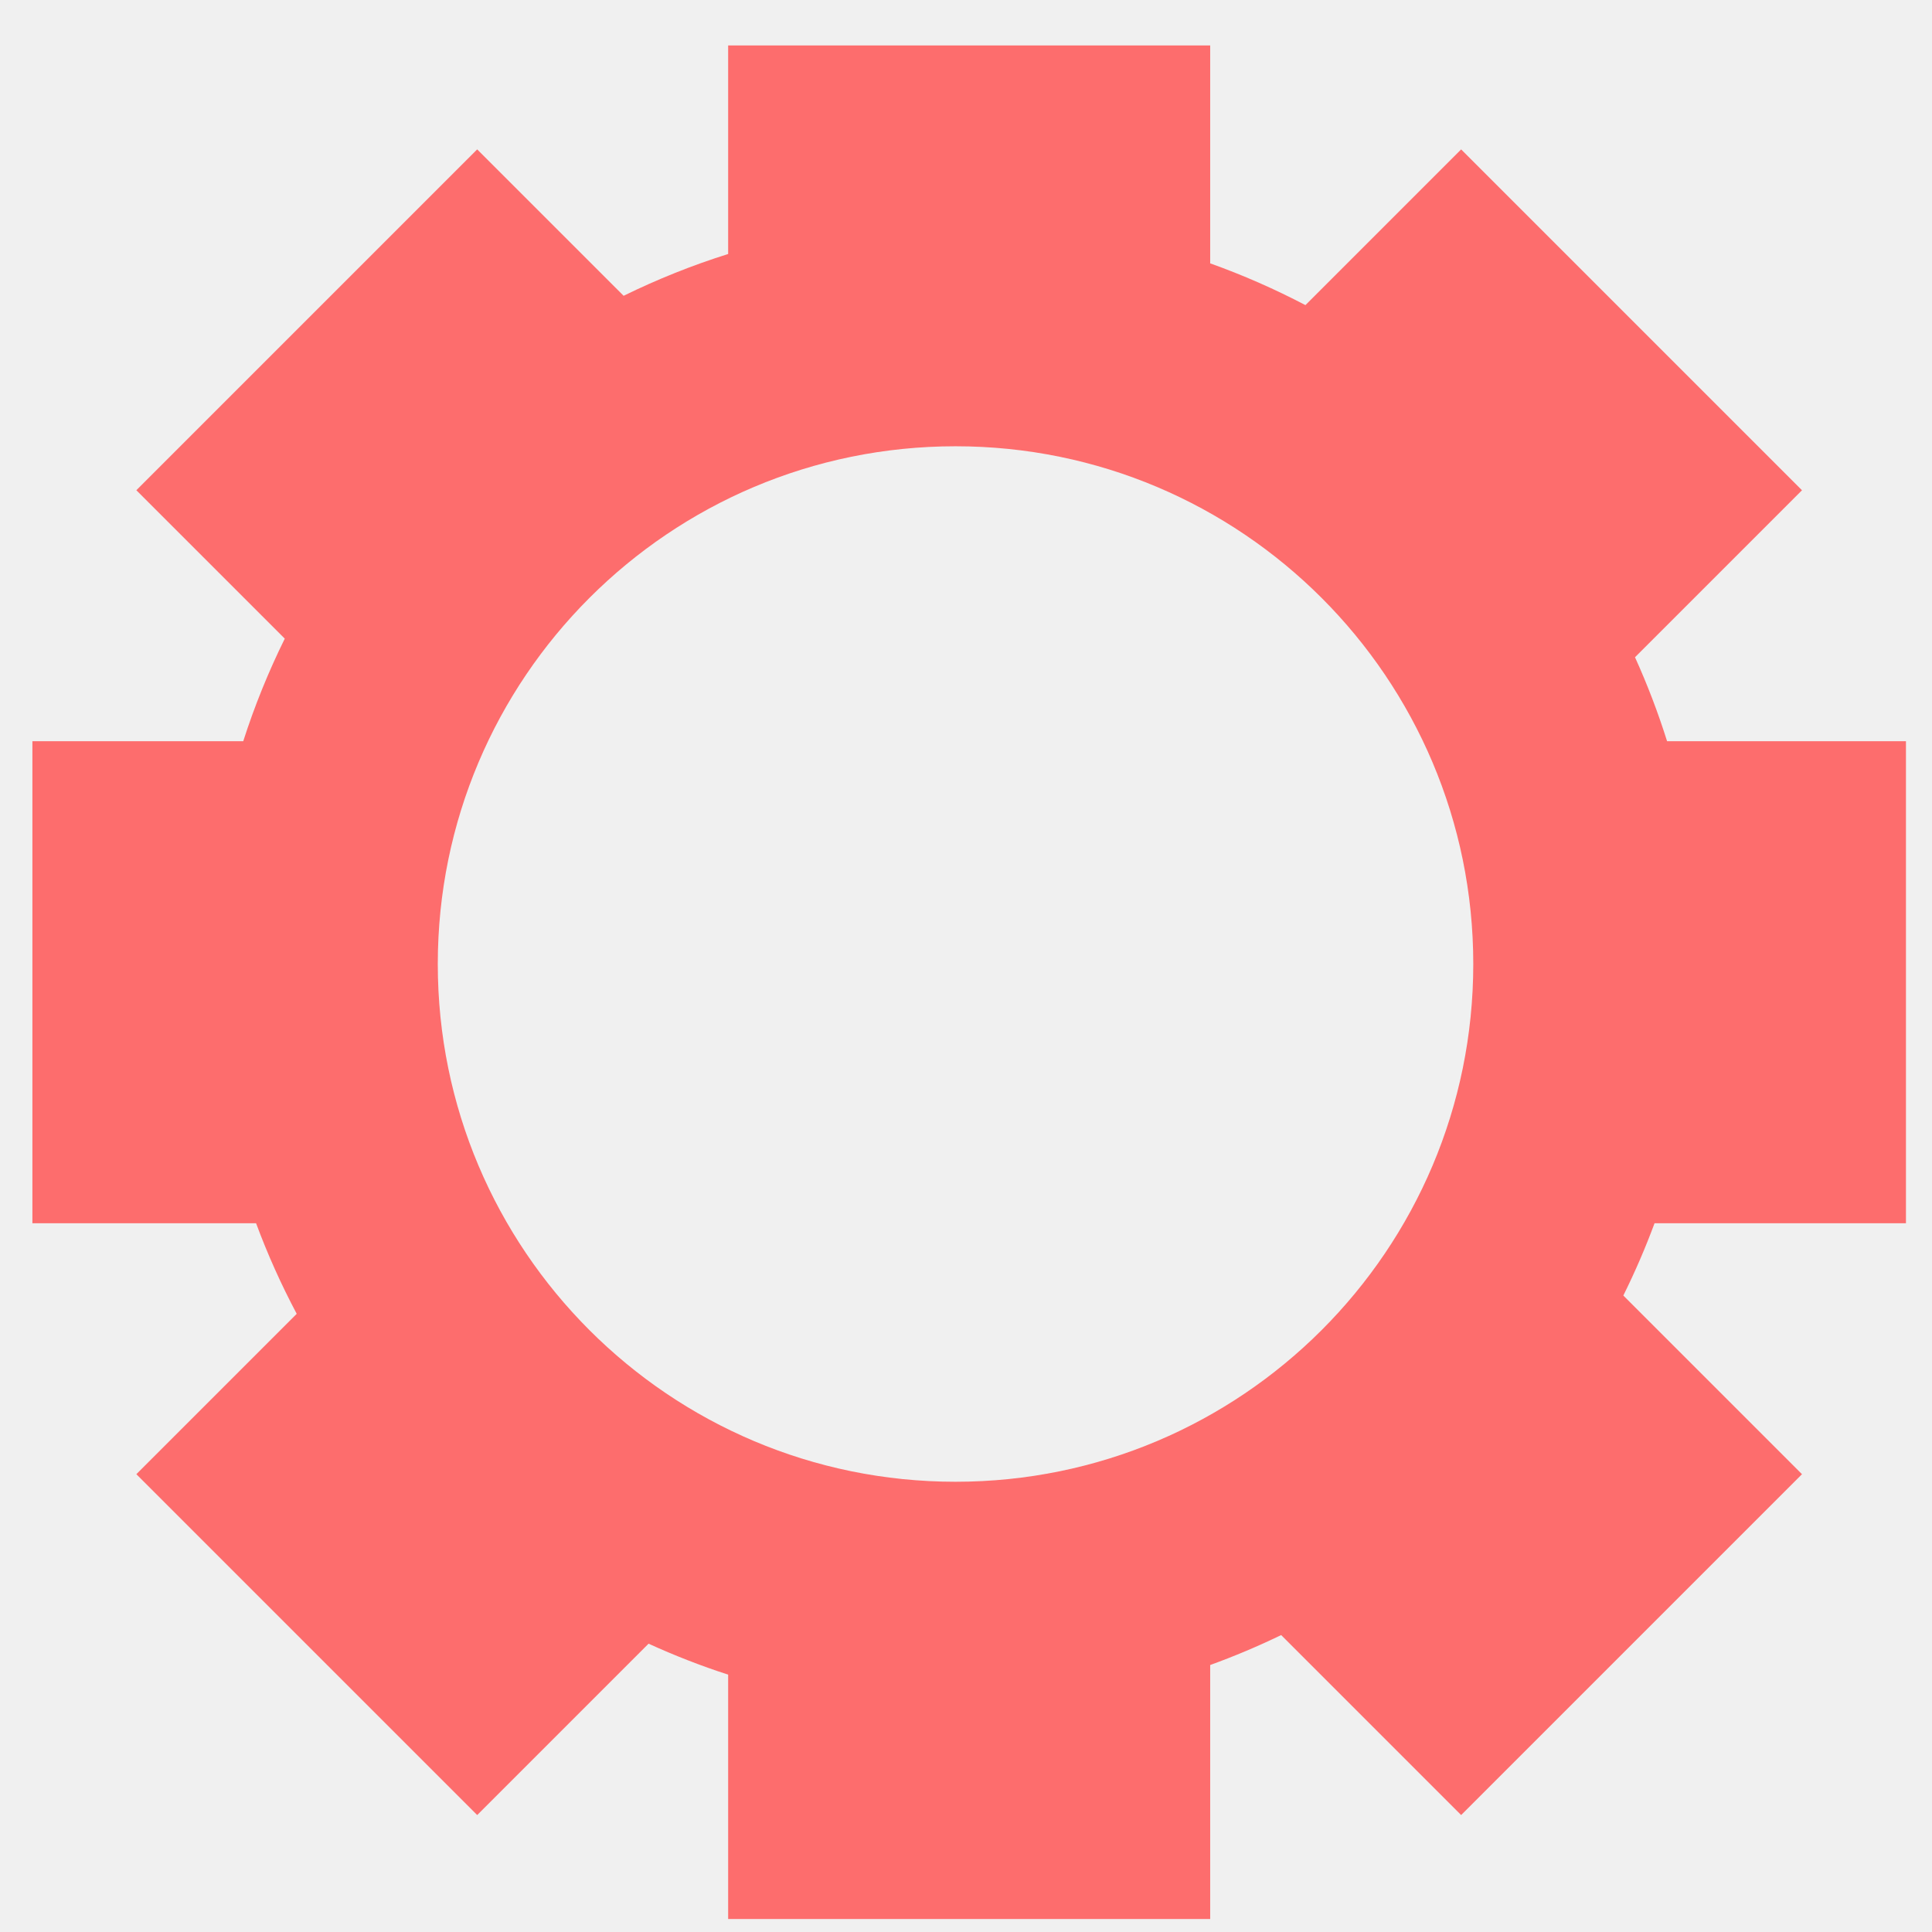
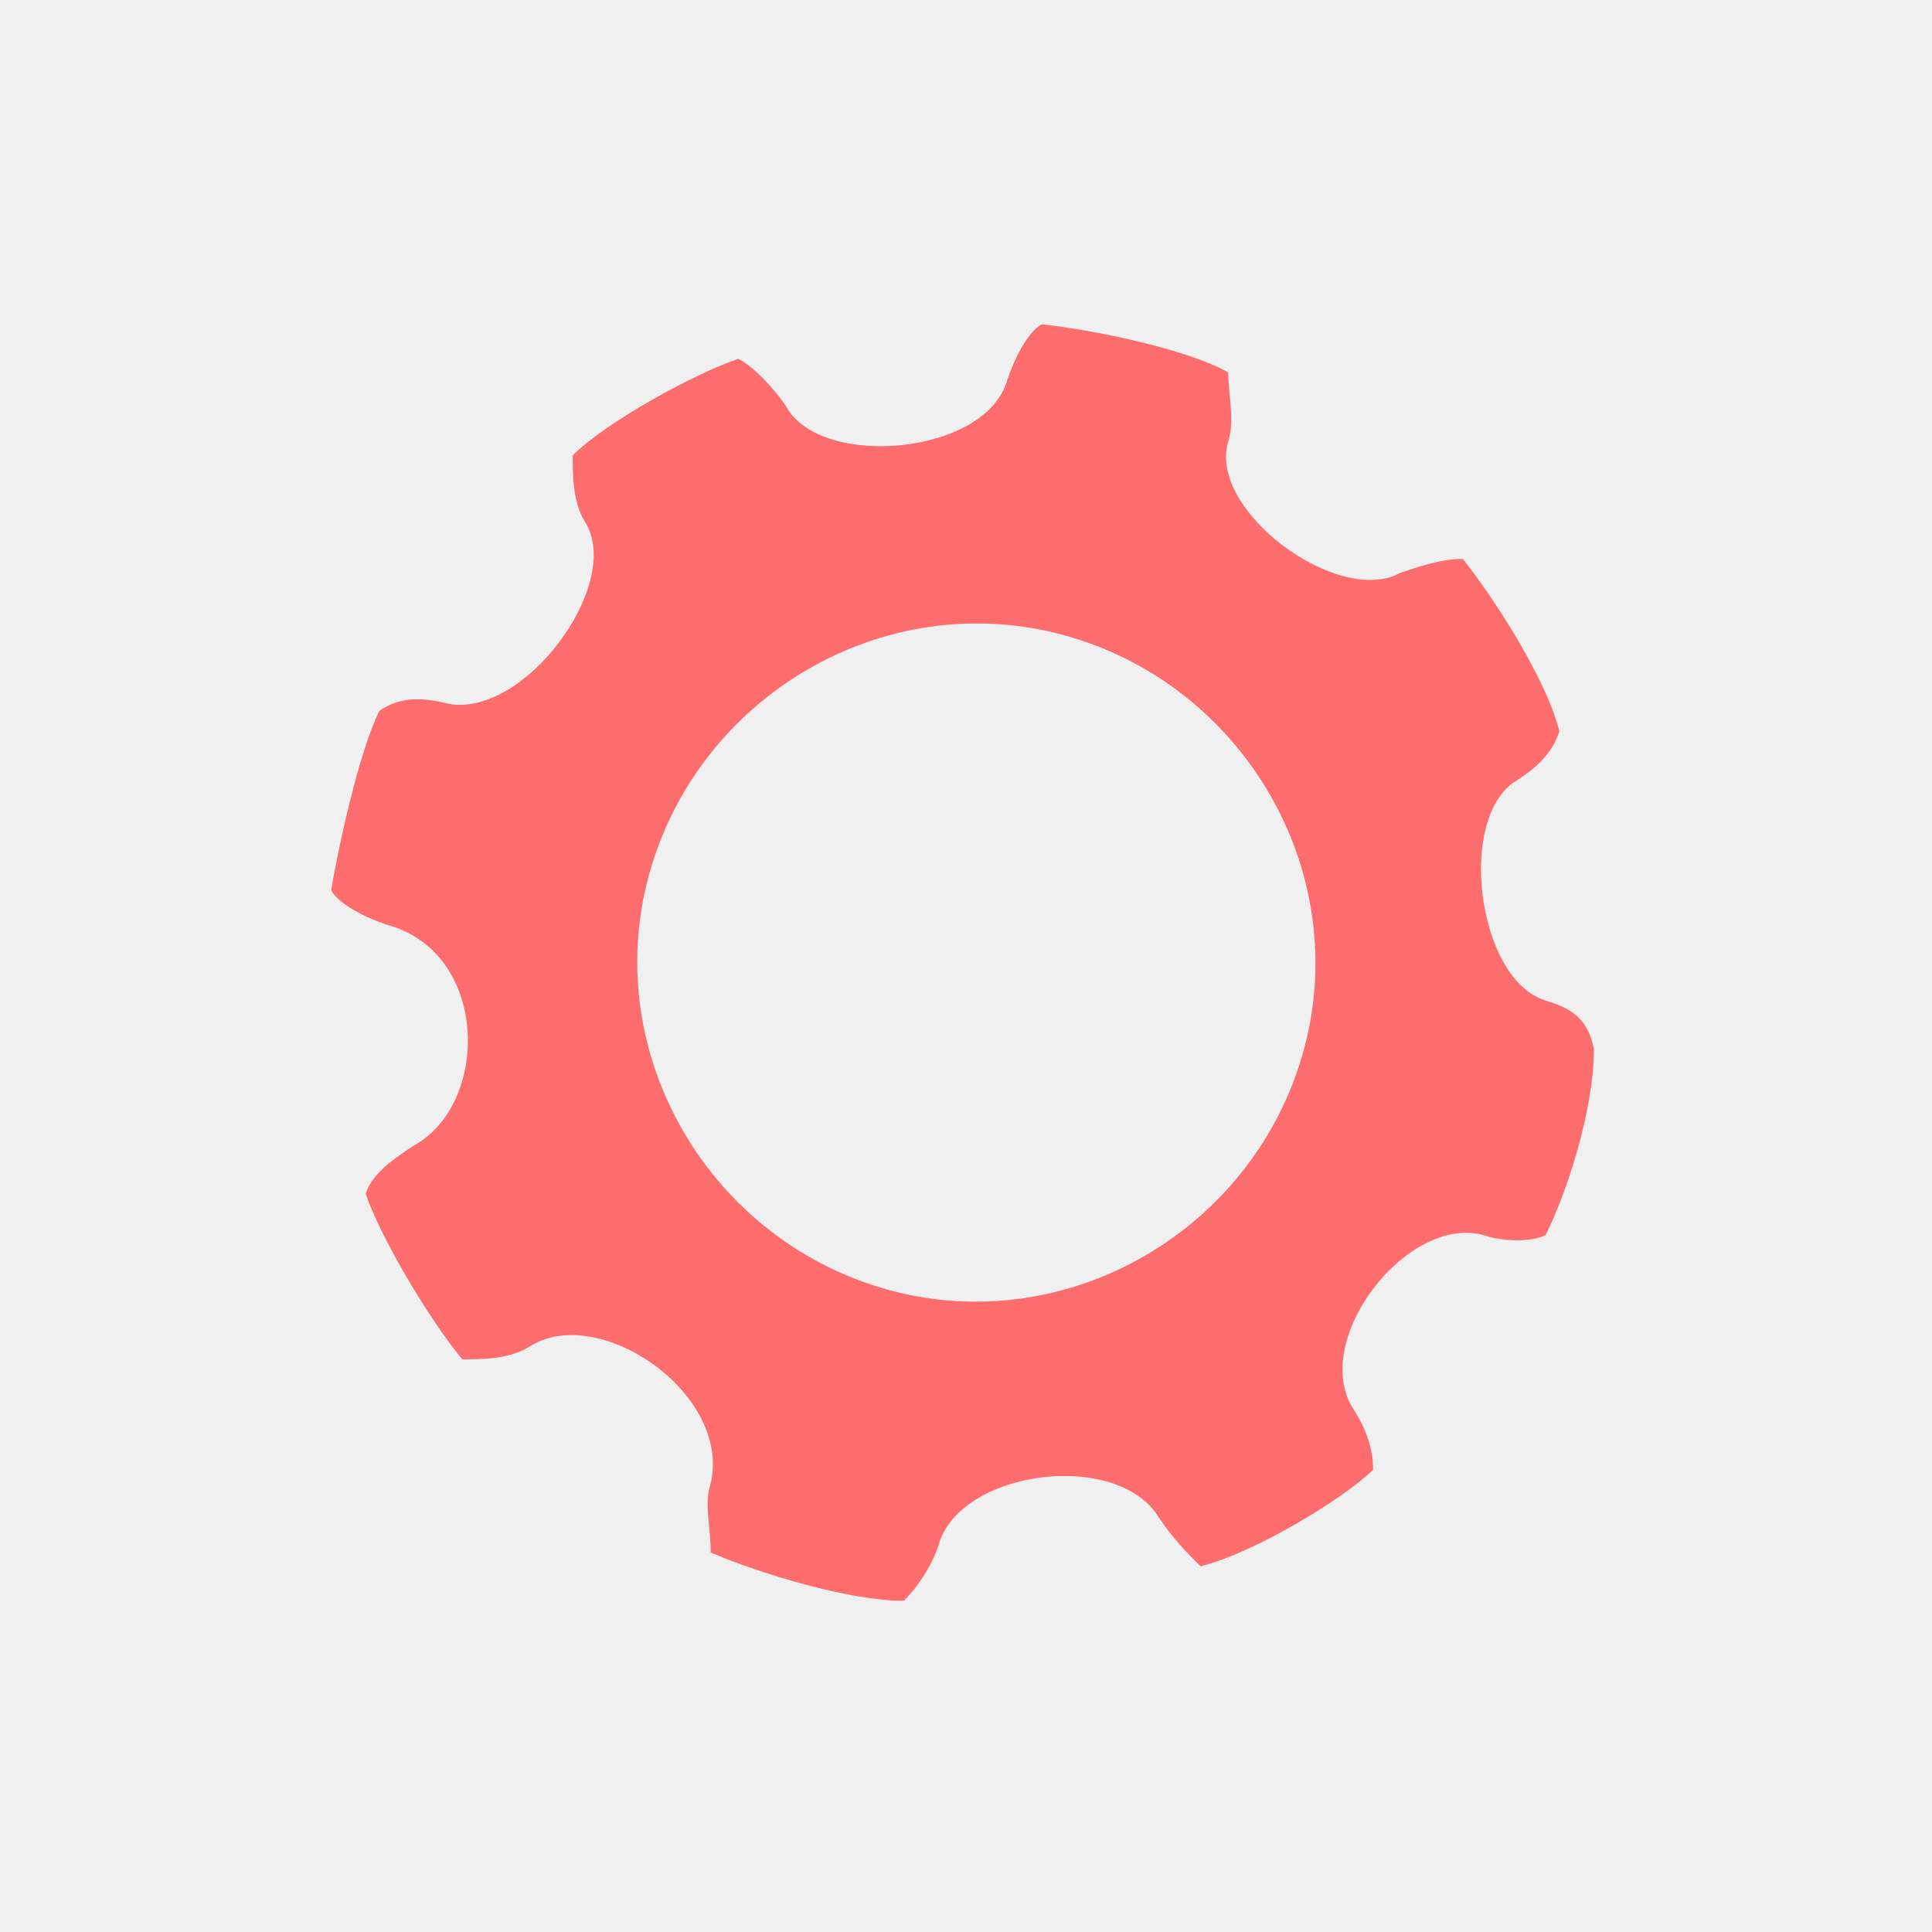
- <svg xmlns="http://www.w3.org/2000/svg" width="300" height="300" viewBox="0 0 300 300" id="svg2" version="1.1">
-   <defs id="defs4" />
-   <g id="layer1" transform="translate(0,-752.3622)">
-     <path style="fill:#000000" d="m -129.799,390.227 a 86.3,86.3 0 0 0 -86.3,86.3 86.3,86.3 0 0 0 86.3,86.3 86.3,86.3 0 0 0 86.3,-86.3 86.3,86.3 0 0 0 -86.3,-86.3 z m -78.245,141.953 a 145.813,153.252 0 0 0 -69.084,126.384 l 291.323,0 a 145.813,153.252 0 0 0 -68.733,-126.294 77.46,77.46 0 0 1 -76.756,67.63 77.46,77.46 0 0 1 -76.749,-67.72 z" id="path3338" />
-     <path style="fill:#FD6D6D;fill-opacity:1;fill-rule:nonzero" d="m 113.068,759.417 0,32.383 a 115.908,115.908 0 0 0 -16.233,6.493 L 74.098,775.559 21.172,828.486 44.219,851.532 A 115.908,115.908 0 0 0 37.77,867.456 l -32.74,0 0,74.849 34.732,0 a 115.908,115.908 0 0 0 6.312,14.067 l -24.902,24.902 52.926,52.927 26.61,-26.608 a 115.908,115.908 0 0 0 12.36,4.81 l 0,37.94 74.849,0 0,-39.439 a 115.908,115.908 0 0 0 11.022,-4.65 l 27.947,27.948 52.927,-52.927 -27.743,-27.743 a 115.908,115.908 0 0 0 4.847,-11.225 l 39.038,0 0,-74.849 -37.091,0 a 115.908,115.908 0 0 0 -4.982,-13.039 l 25.931,-25.931 -52.927,-52.927 -24.179,24.179 a 115.908,115.908 0 0 0 -14.79,-6.484 l 0,-33.837 -74.849,0 z m 35.306,62.242 a 80.395,80.395 0 0 1 80.395,80.395 80.395,80.395 0 0 1 -80.395,80.395 80.395,80.395 0 0 1 -80.395,-80.395 80.395,80.395 0 0 1 80.395,-80.395 z" id="rect3373" />
-   </g>
+ <svg xmlns="http://www.w3.org/2000/svg" version="1.1" id="Layer_1" x="0px" y="0px" viewBox="0 0 28 28" style="enable-background:new 0 0 28 28;" xml:space="preserve">
+   <style type="text/css">
+ 	.st0{fill:none;stroke:#E6E6E6;stroke-miterlimit:10;}
+ 	.st1{clip-path:url(#SVGID_2_);fill:#FD6D6D;}
+ 	.st2{fill:#FD6D6D;}
+ 	.st3{fill:#FFFFFF;}
+ 	.st4{fill:#007D90;}
+ 	.st5{fill:#B3B3B3;}
+ 	.st6{fill:none;stroke:#007D90;stroke-width:2;stroke-miterlimit:10;}
+ 	.st7{fill:none;stroke:#000000;stroke-miterlimit:10;}
+ 	.st8{fill:none;stroke:#007D90;stroke-miterlimit:10;}
+ 	.st9{fill:none;stroke:#999999;stroke-miterlimit:10;}
+ 	.st10{fill-rule:evenodd;clip-rule:evenodd;fill:#007D90;}
+ 	.st11{fill:none;stroke:#FD6D6D;stroke-miterlimit:10;}
+ 	.st12{fill:none;stroke:#FD6D6D;stroke-miterlimit:10;stroke-dasharray:12,12;}
+ 	.st13{fill:none;stroke:#FD6D6D;stroke-miterlimit:10;stroke-dasharray:14,14;}
+ 	.st14{fill:none;stroke:#B3B3B3;stroke-miterlimit:10;}
+ 	.st15{fill:none;stroke:#4D4D4D;stroke-miterlimit:10;}
+ 	.st16{fill:#4D4D4D;}
+ 	.st17{fill:none;stroke:#808080;stroke-miterlimit:10;}
+ 	.st18{fill:none;stroke:#808080;stroke-linejoin:round;stroke-miterlimit:10;}
+ 	.st19{opacity:0.8;fill:#FFFFFF;}
+ 	.st20{fill:#808080;}
+ </style>
+   <path class="st2" d="M22.4,14.5c-1-0.3-1.3-2.7-0.4-3.2c0.3-0.2,0.5-0.4,0.6-0.7c-0.2-0.8-1-2-1.4-2.5c-0.3,0-0.6,0.1-0.9,0.2  c-0.9,0.5-2.8-0.9-2.5-1.9c0.1-0.3,0-0.7,0-1c-0.5-0.3-1.8-0.6-2.7-0.7c-0.2,0.1-0.4,0.5-0.5,0.8c-0.3,1.1-2.7,1.3-3.2,0.4  c-0.2-0.3-0.5-0.6-0.7-0.7c-0.6,0.2-1.9,0.9-2.4,1.4c0,0.3,0,0.7,0.2,1c0.5,0.9-0.9,2.8-2,2.6c-0.4-0.1-0.7-0.1-1,0.1  c-0.3,0.6-0.6,2-0.7,2.6c0.1,0.2,0.5,0.4,0.8,0.5c1.5,0.4,1.5,2.6,0.4,3.2c-0.3,0.2-0.6,0.4-0.7,0.7c0.2,0.6,0.9,1.8,1.4,2.4  c0.3,0,0.7,0,1-0.2c1-0.6,2.9,0.7,2.6,2c-0.1,0.3,0,0.6,0,1c0.7,0.3,2,0.7,2.8,0.7c0.2-0.2,0.4-0.5,0.5-0.8c0.3-1.1,2.6-1.4,3.2-0.4  c0.2,0.3,0.4,0.5,0.6,0.7c0.8-0.2,2.1-1,2.5-1.4c0-0.3-0.1-0.6-0.3-0.9c-0.6-1,0.8-2.8,1.9-2.5c0.3,0.1,0.7,0.1,0.9,0  c0.3-0.6,0.7-1.8,0.7-2.7C23,14.7,22.7,14.6,22.4,14.5z M18.9,15.2c-0.7,2.6-3.4,4.2-6,3.5c-2.6-0.7-4.2-3.4-3.5-6  c0.7-2.6,3.4-4.2,6-3.5C18,9.9,19.6,12.6,18.9,15.2z" />
</svg>
